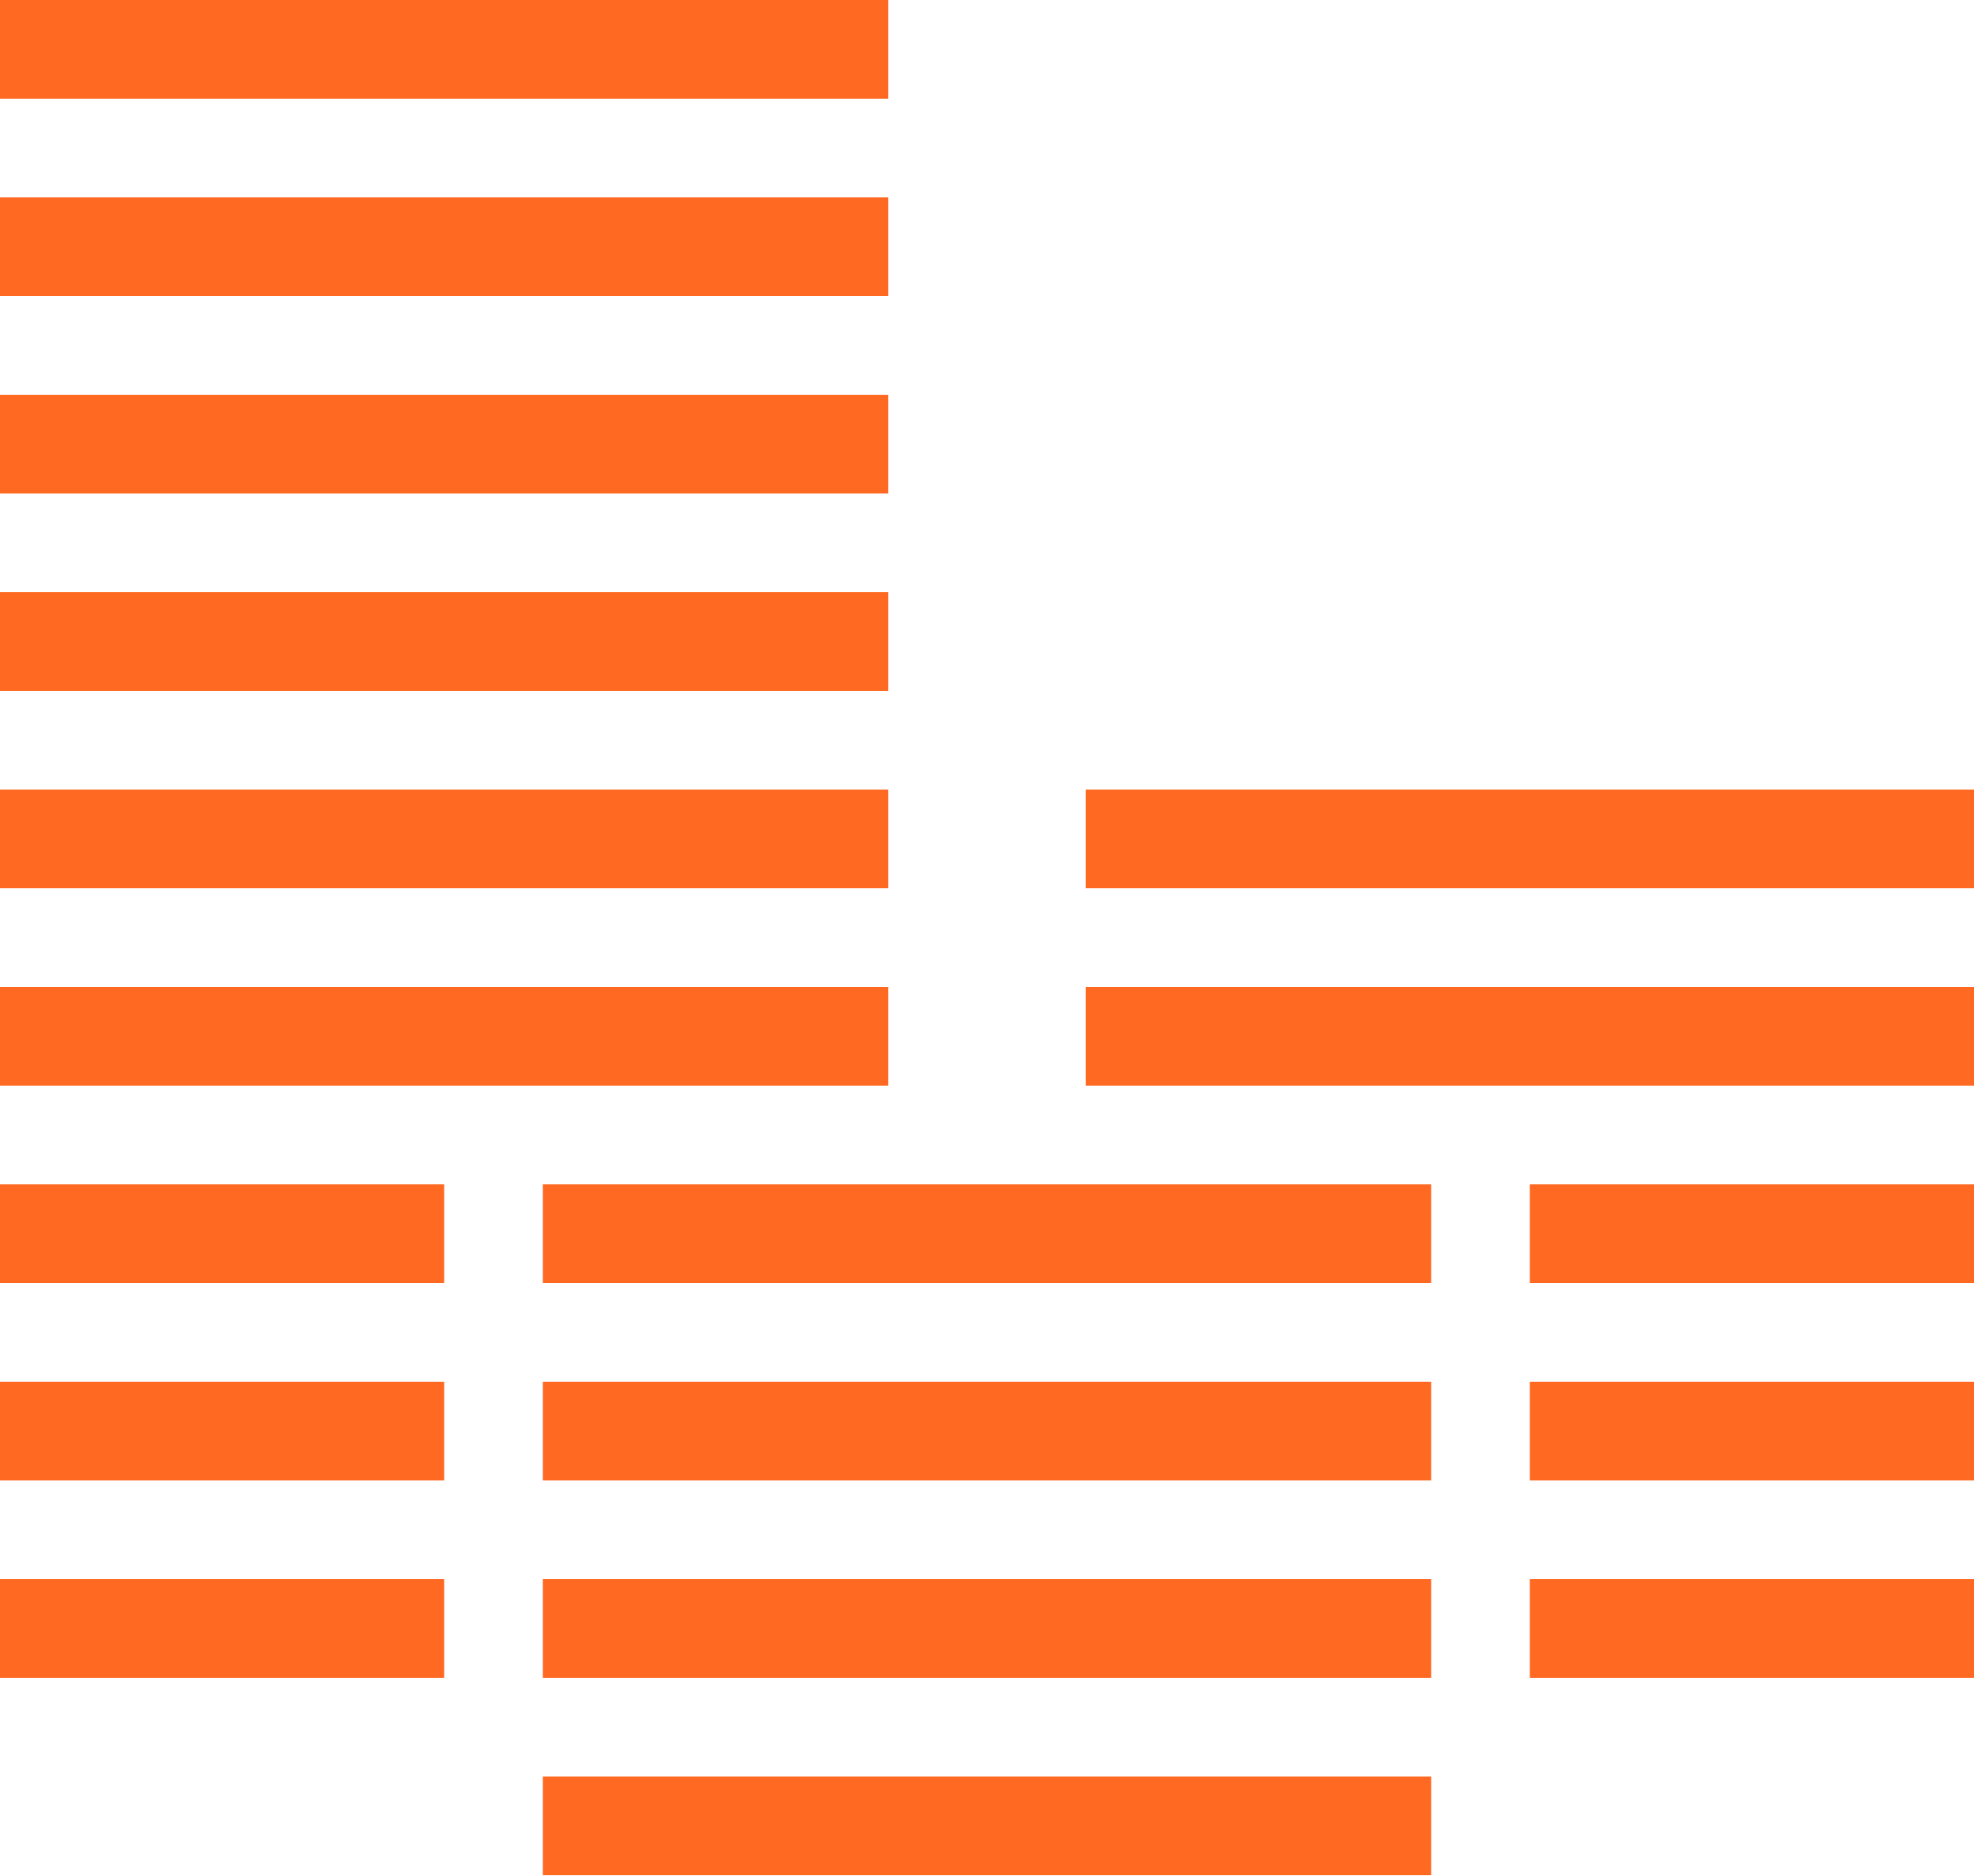
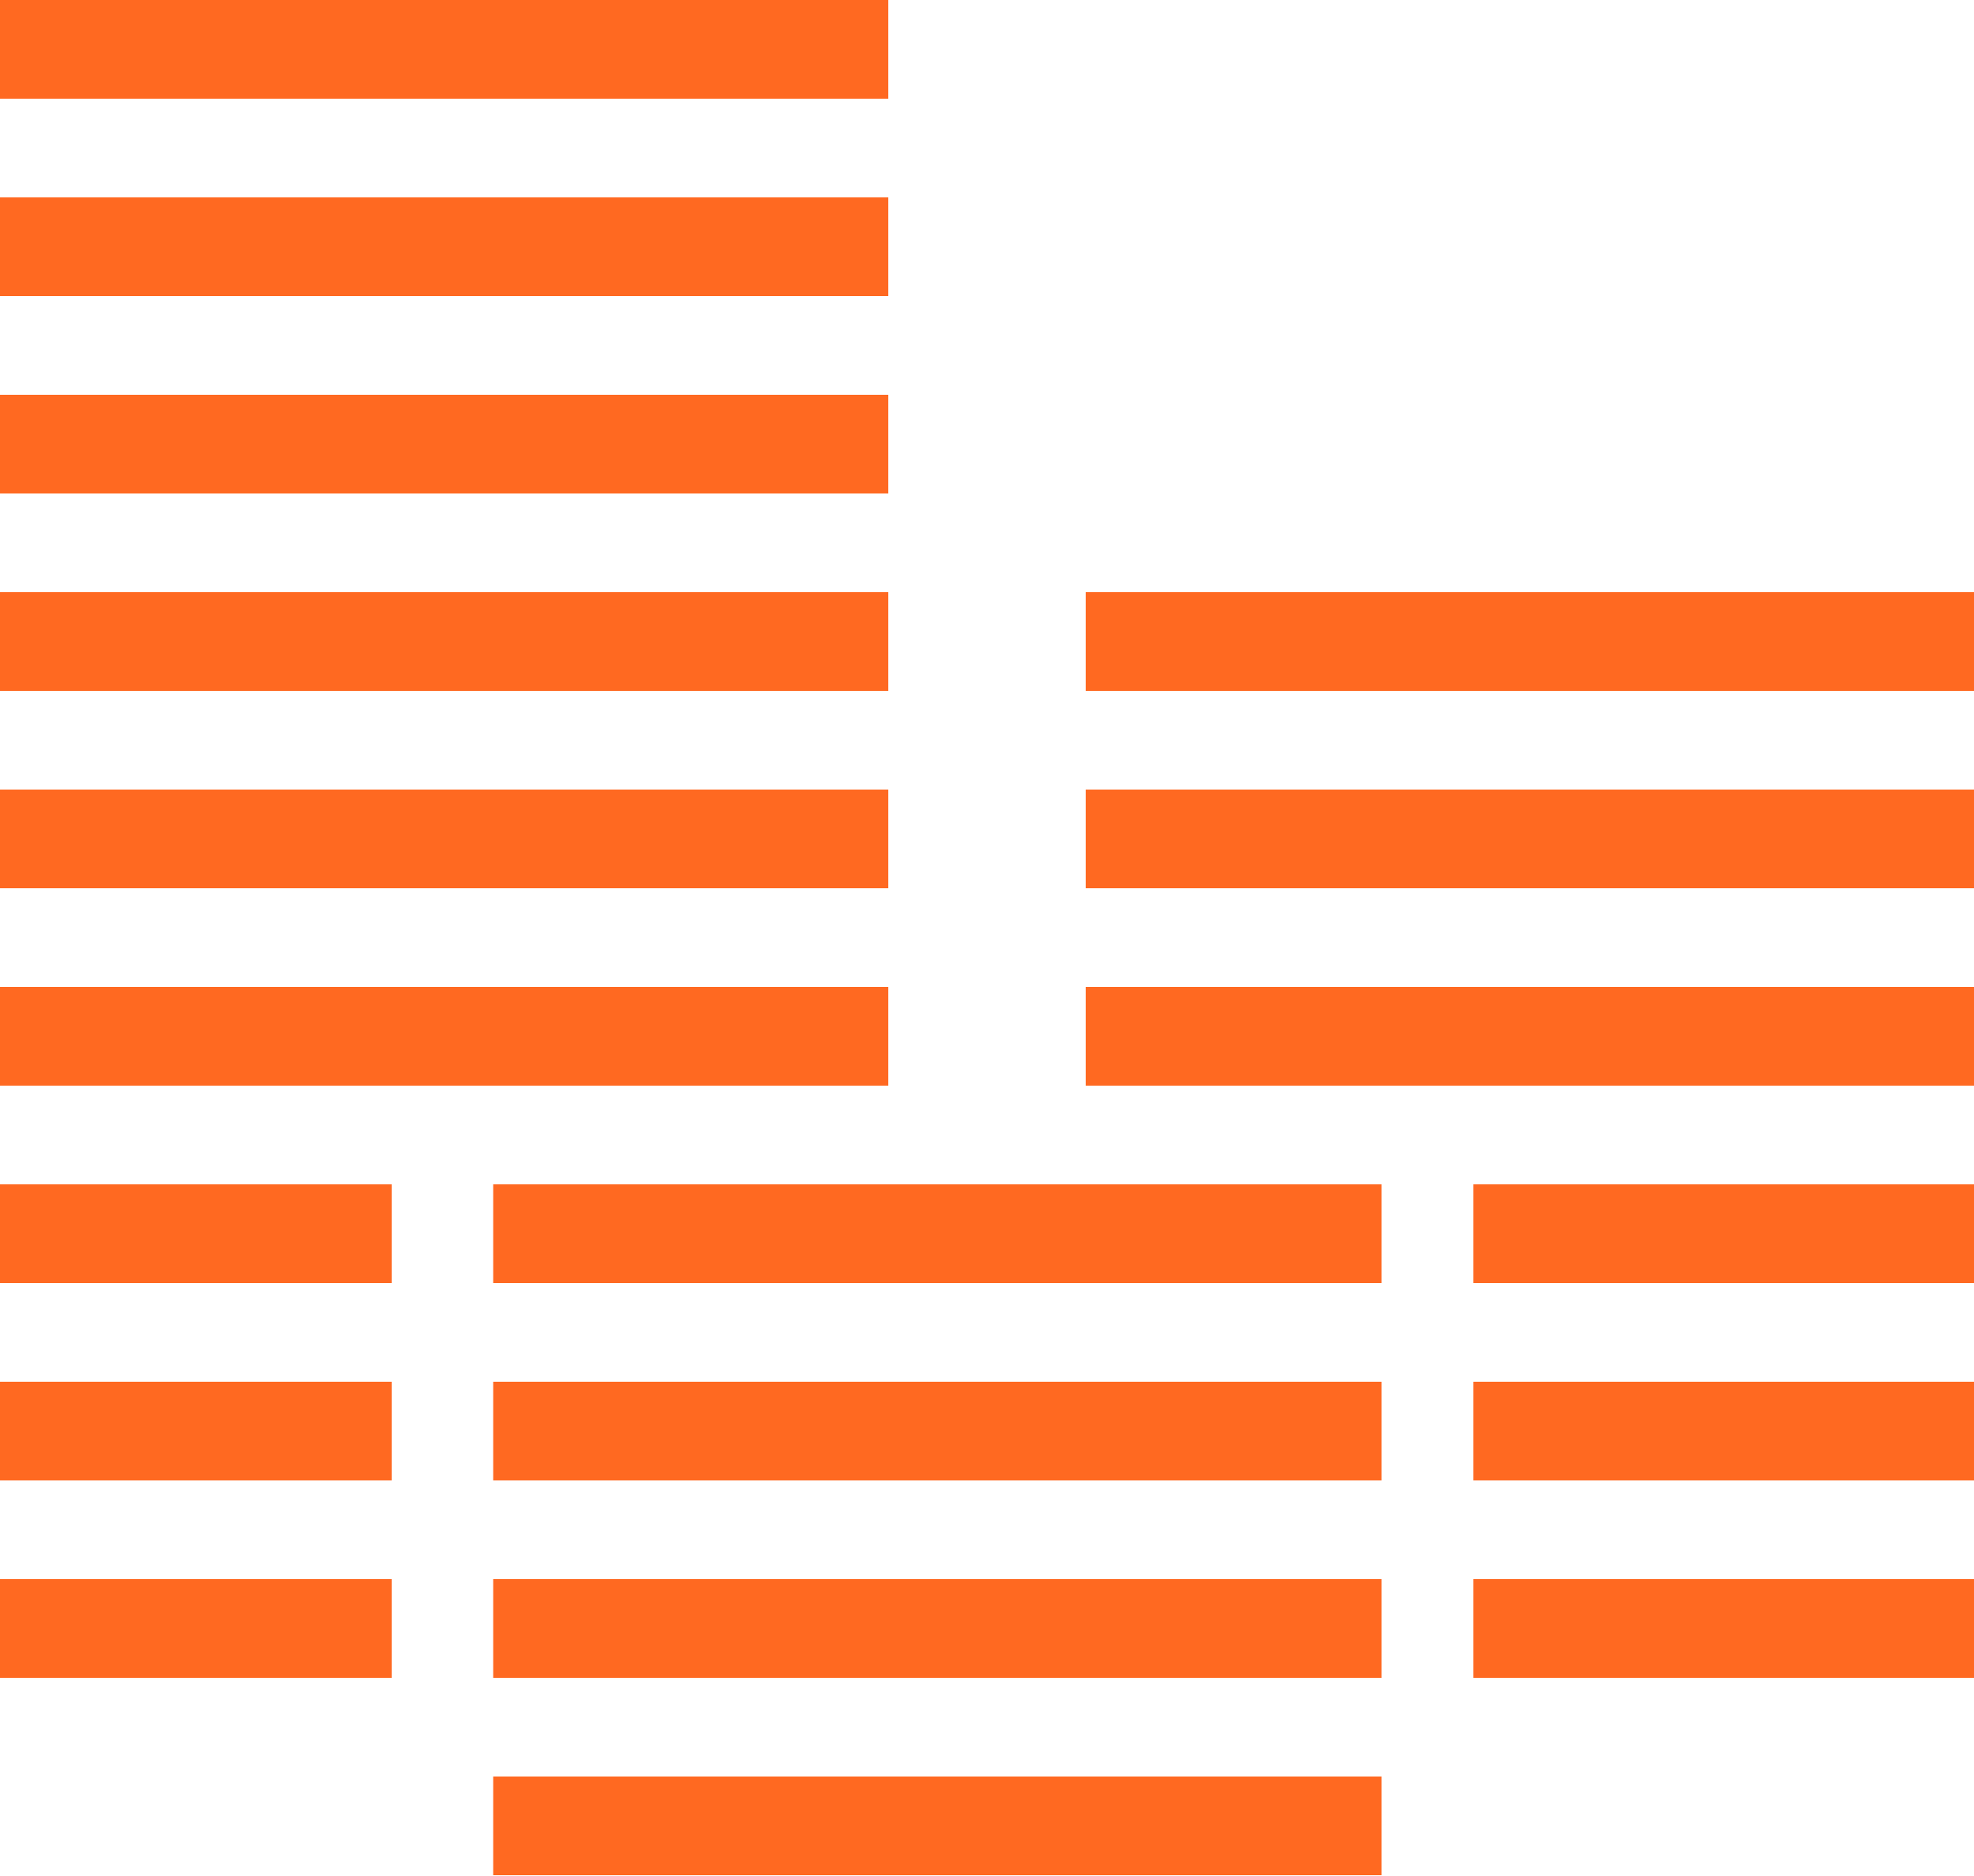
- <svg xmlns="http://www.w3.org/2000/svg" id="money" width="63.8" height="60.61" viewBox="0 0 63.8 60.61">
-   <g id="Group_100" data-name="Group 100" transform="translate(49.445 38.28)">
+ <svg xmlns="http://www.w3.org/2000/svg" id="ac-br" width="63.8" height="60.61" viewBox="0 0 63.8 60.61">
+   <g id="Group_100" data-name="Group 100">
    <g id="Group_99" data-name="Group 99">
-       <rect id="Rectangle_248" data-name="Rectangle 248" width="14.355" height="3.19" fill="#ff6921" />
+       <rect id="Rectangle_248" data-name="Rectangle 248" width="16.18" height="3.19" transform="translate(47.62 38.28)" fill="#ff6921" />
    </g>
  </g>
-   <g id="Group_102" data-name="Group 102" transform="translate(49.445 44.66)">
+   <g id="Group_102" data-name="Group 102">
    <g id="Group_101" data-name="Group 101">
-       <rect id="Rectangle_249" data-name="Rectangle 249" width="14.355" height="3.19" fill="#ff6921" />
+       <rect id="Rectangle_249" data-name="Rectangle 249" width="16.18" height="3.19" transform="translate(47.62 44.66)" fill="#ff6921" />
    </g>
  </g>
-   <g id="Group_104" data-name="Group 104" transform="translate(49.445 51.04)">
+   <g id="Group_104" data-name="Group 104">
    <g id="Group_103" data-name="Group 103">
-       <rect id="Rectangle_250" data-name="Rectangle 250" width="14.355" height="3.19" fill="#ff6921" />
+       <rect id="Rectangle_250" data-name="Rectangle 250" width="16.18" height="3.19" transform="translate(47.62 51.04)" fill="#ff6921" />
    </g>
  </g>
-   <g id="Group_106" data-name="Group 106" transform="translate(35.09 31.9)">
+   <g id="Group_106" data-name="Group 106">
    <g id="Group_105" data-name="Group 105">
-       <rect id="Rectangle_251" data-name="Rectangle 251" width="28.71" height="3.19" fill="#ff6921" />
+       <rect id="Rectangle_251" data-name="Rectangle 251" width="28.71" height="3.19" transform="translate(35.09 31.9)" fill="#ff6921" />
    </g>
  </g>
-   <g id="Group_108" data-name="Group 108" transform="translate(35.09 25.52)">
+   <g id="Group_108" data-name="Group 108">
    <g id="Group_107" data-name="Group 107">
-       <rect id="Rectangle_252" data-name="Rectangle 252" width="28.71" height="3.19" fill="#ff6921" />
+       <rect id="Rectangle_252" data-name="Rectangle 252" width="28.71" height="3.19" transform="translate(35.09 25.52)" fill="#ff6921" />
    </g>
  </g>
-   <g id="Group_110" data-name="Group 110" transform="translate(17.545 57.42)">
+   <g id="Group_110" data-name="Group 110">
    <g id="Group_109" data-name="Group 109">
-       <rect id="Rectangle_253" data-name="Rectangle 253" width="28.71" height="3.19" fill="#ff6921" />
+       <rect id="Rectangle_253" data-name="Rectangle 253" width="28.71" height="3.19" transform="translate(15.94 57.42)" fill="#ff6921" />
    </g>
  </g>
-   <g id="Group_112" data-name="Group 112" transform="translate(17.545 51.04)">
+   <g id="Group_112" data-name="Group 112">
    <g id="Group_111" data-name="Group 111">
-       <rect id="Rectangle_254" data-name="Rectangle 254" width="28.71" height="3.19" fill="#ff6921" />
+       <rect id="Rectangle_254" data-name="Rectangle 254" width="28.71" height="3.19" transform="translate(15.94 51.04)" fill="#ff6921" />
    </g>
  </g>
-   <g id="Group_114" data-name="Group 114" transform="translate(17.545 44.66)">
+   <g id="Group_114" data-name="Group 114">
    <g id="Group_113" data-name="Group 113">
-       <rect id="Rectangle_255" data-name="Rectangle 255" width="28.71" height="3.19" fill="#ff6921" />
+       <rect id="Rectangle_255" data-name="Rectangle 255" width="28.71" height="3.19" transform="translate(15.94 44.66)" fill="#ff6921" />
    </g>
  </g>
-   <g id="Group_116" data-name="Group 116" transform="translate(17.545 38.28)">
+   <g id="Group_116" data-name="Group 116">
    <g id="Group_115" data-name="Group 115">
-       <rect id="Rectangle_256" data-name="Rectangle 256" width="28.71" height="3.19" fill="#ff6921" />
+       <rect id="Rectangle_256" data-name="Rectangle 256" width="28.71" height="3.19" transform="translate(15.94 38.28)" fill="#ff6921" />
    </g>
  </g>
-   <g id="Group_118" data-name="Group 118" transform="translate(0 38.28)">
+   <g id="Group_118" data-name="Group 118">
    <g id="Group_117" data-name="Group 117">
-       <rect id="Rectangle_257" data-name="Rectangle 257" width="14.355" height="3.19" fill="#ff6921" />
+       <rect id="Rectangle_257" data-name="Rectangle 257" width="12.66" height="3.19" transform="translate(0 38.28)" fill="#ff6921" />
    </g>
  </g>
-   <g id="Group_120" data-name="Group 120" transform="translate(0 44.66)">
+   <g id="Group_120" data-name="Group 120">
    <g id="Group_119" data-name="Group 119">
-       <rect id="Rectangle_258" data-name="Rectangle 258" width="14.355" height="3.19" fill="#ff6921" />
+       <rect id="Rectangle_258" data-name="Rectangle 258" width="12.66" height="3.19" transform="translate(0 44.66)" fill="#ff6921" />
    </g>
  </g>
-   <g id="Group_122" data-name="Group 122" transform="translate(0 51.04)">
+   <g id="Group_122" data-name="Group 122">
    <g id="Group_121" data-name="Group 121">
-       <rect id="Rectangle_259" data-name="Rectangle 259" width="14.355" height="3.19" fill="#ff6921" />
+       <rect id="Rectangle_259" data-name="Rectangle 259" width="12.66" height="3.19" transform="translate(0 51.04)" fill="#ff6921" />
    </g>
  </g>
-   <g id="Group_124" data-name="Group 124" transform="translate(0 31.9)">
+   <g id="Group_124" data-name="Group 124">
    <g id="Group_123" data-name="Group 123">
-       <rect id="Rectangle_260" data-name="Rectangle 260" width="28.71" height="3.19" fill="#ff6921" />
+       <rect id="Rectangle_260" data-name="Rectangle 260" width="28.71" height="3.19" transform="translate(0 31.9)" fill="#ff6921" />
    </g>
  </g>
-   <g id="Group_126" data-name="Group 126" transform="translate(0 25.52)">
+   <g id="Group_126" data-name="Group 126">
    <g id="Group_125" data-name="Group 125">
-       <rect id="Rectangle_261" data-name="Rectangle 261" width="28.71" height="3.19" fill="#ff6921" />
+       <rect id="Rectangle_261" data-name="Rectangle 261" width="28.71" height="3.19" transform="translate(0 25.52)" fill="#ff6921" />
    </g>
  </g>
-   <g id="Group_128" data-name="Group 128" transform="translate(0 19.14)">
+   <g id="Group_128" data-name="Group 128">
    <g id="Group_127" data-name="Group 127">
-       <rect id="Rectangle_262" data-name="Rectangle 262" width="28.71" height="3.19" fill="#ff6921" />
+       <rect id="Rectangle_262" data-name="Rectangle 262" width="28.71" height="3.19" transform="translate(0 19.14)" fill="#ff6921" />
    </g>
  </g>
-   <g id="Group_130" data-name="Group 130" transform="translate(0 12.76)">
+   <g id="Group_130" data-name="Group 130">
    <g id="Group_129" data-name="Group 129">
-       <rect id="Rectangle_263" data-name="Rectangle 263" width="28.71" height="3.19" fill="#ff6921" />
+       <rect id="Rectangle_263" data-name="Rectangle 263" width="28.71" height="3.19" transform="translate(0 12.76)" fill="#ff6921" />
    </g>
  </g>
-   <g id="Group_132" data-name="Group 132" transform="translate(0 6.38)">
+   <g id="Group_132" data-name="Group 132">
    <g id="Group_131" data-name="Group 131">
-       <rect id="Rectangle_264" data-name="Rectangle 264" width="28.71" height="3.19" fill="#ff6921" />
+       <rect id="Rectangle_264" data-name="Rectangle 264" width="28.71" height="3.19" transform="translate(0 6.38)" fill="#ff6921" />
    </g>
  </g>
  <g id="Group_134" data-name="Group 134">
    <g id="Group_133" data-name="Group 133">
      <rect id="Rectangle_265" data-name="Rectangle 265" width="28.71" height="3.19" fill="#ff6921" />
    </g>
  </g>
+   <g id="Group_134-2" data-name="Group 134">
+     <g id="Group_133-2" data-name="Group 133">
+       <rect id="Rectangle_265-2" data-name="Rectangle 265" width="28.71" height="3.19" transform="translate(35.09 19.14)" fill="#ff6921" />
+     </g>
+   </g>
</svg>
